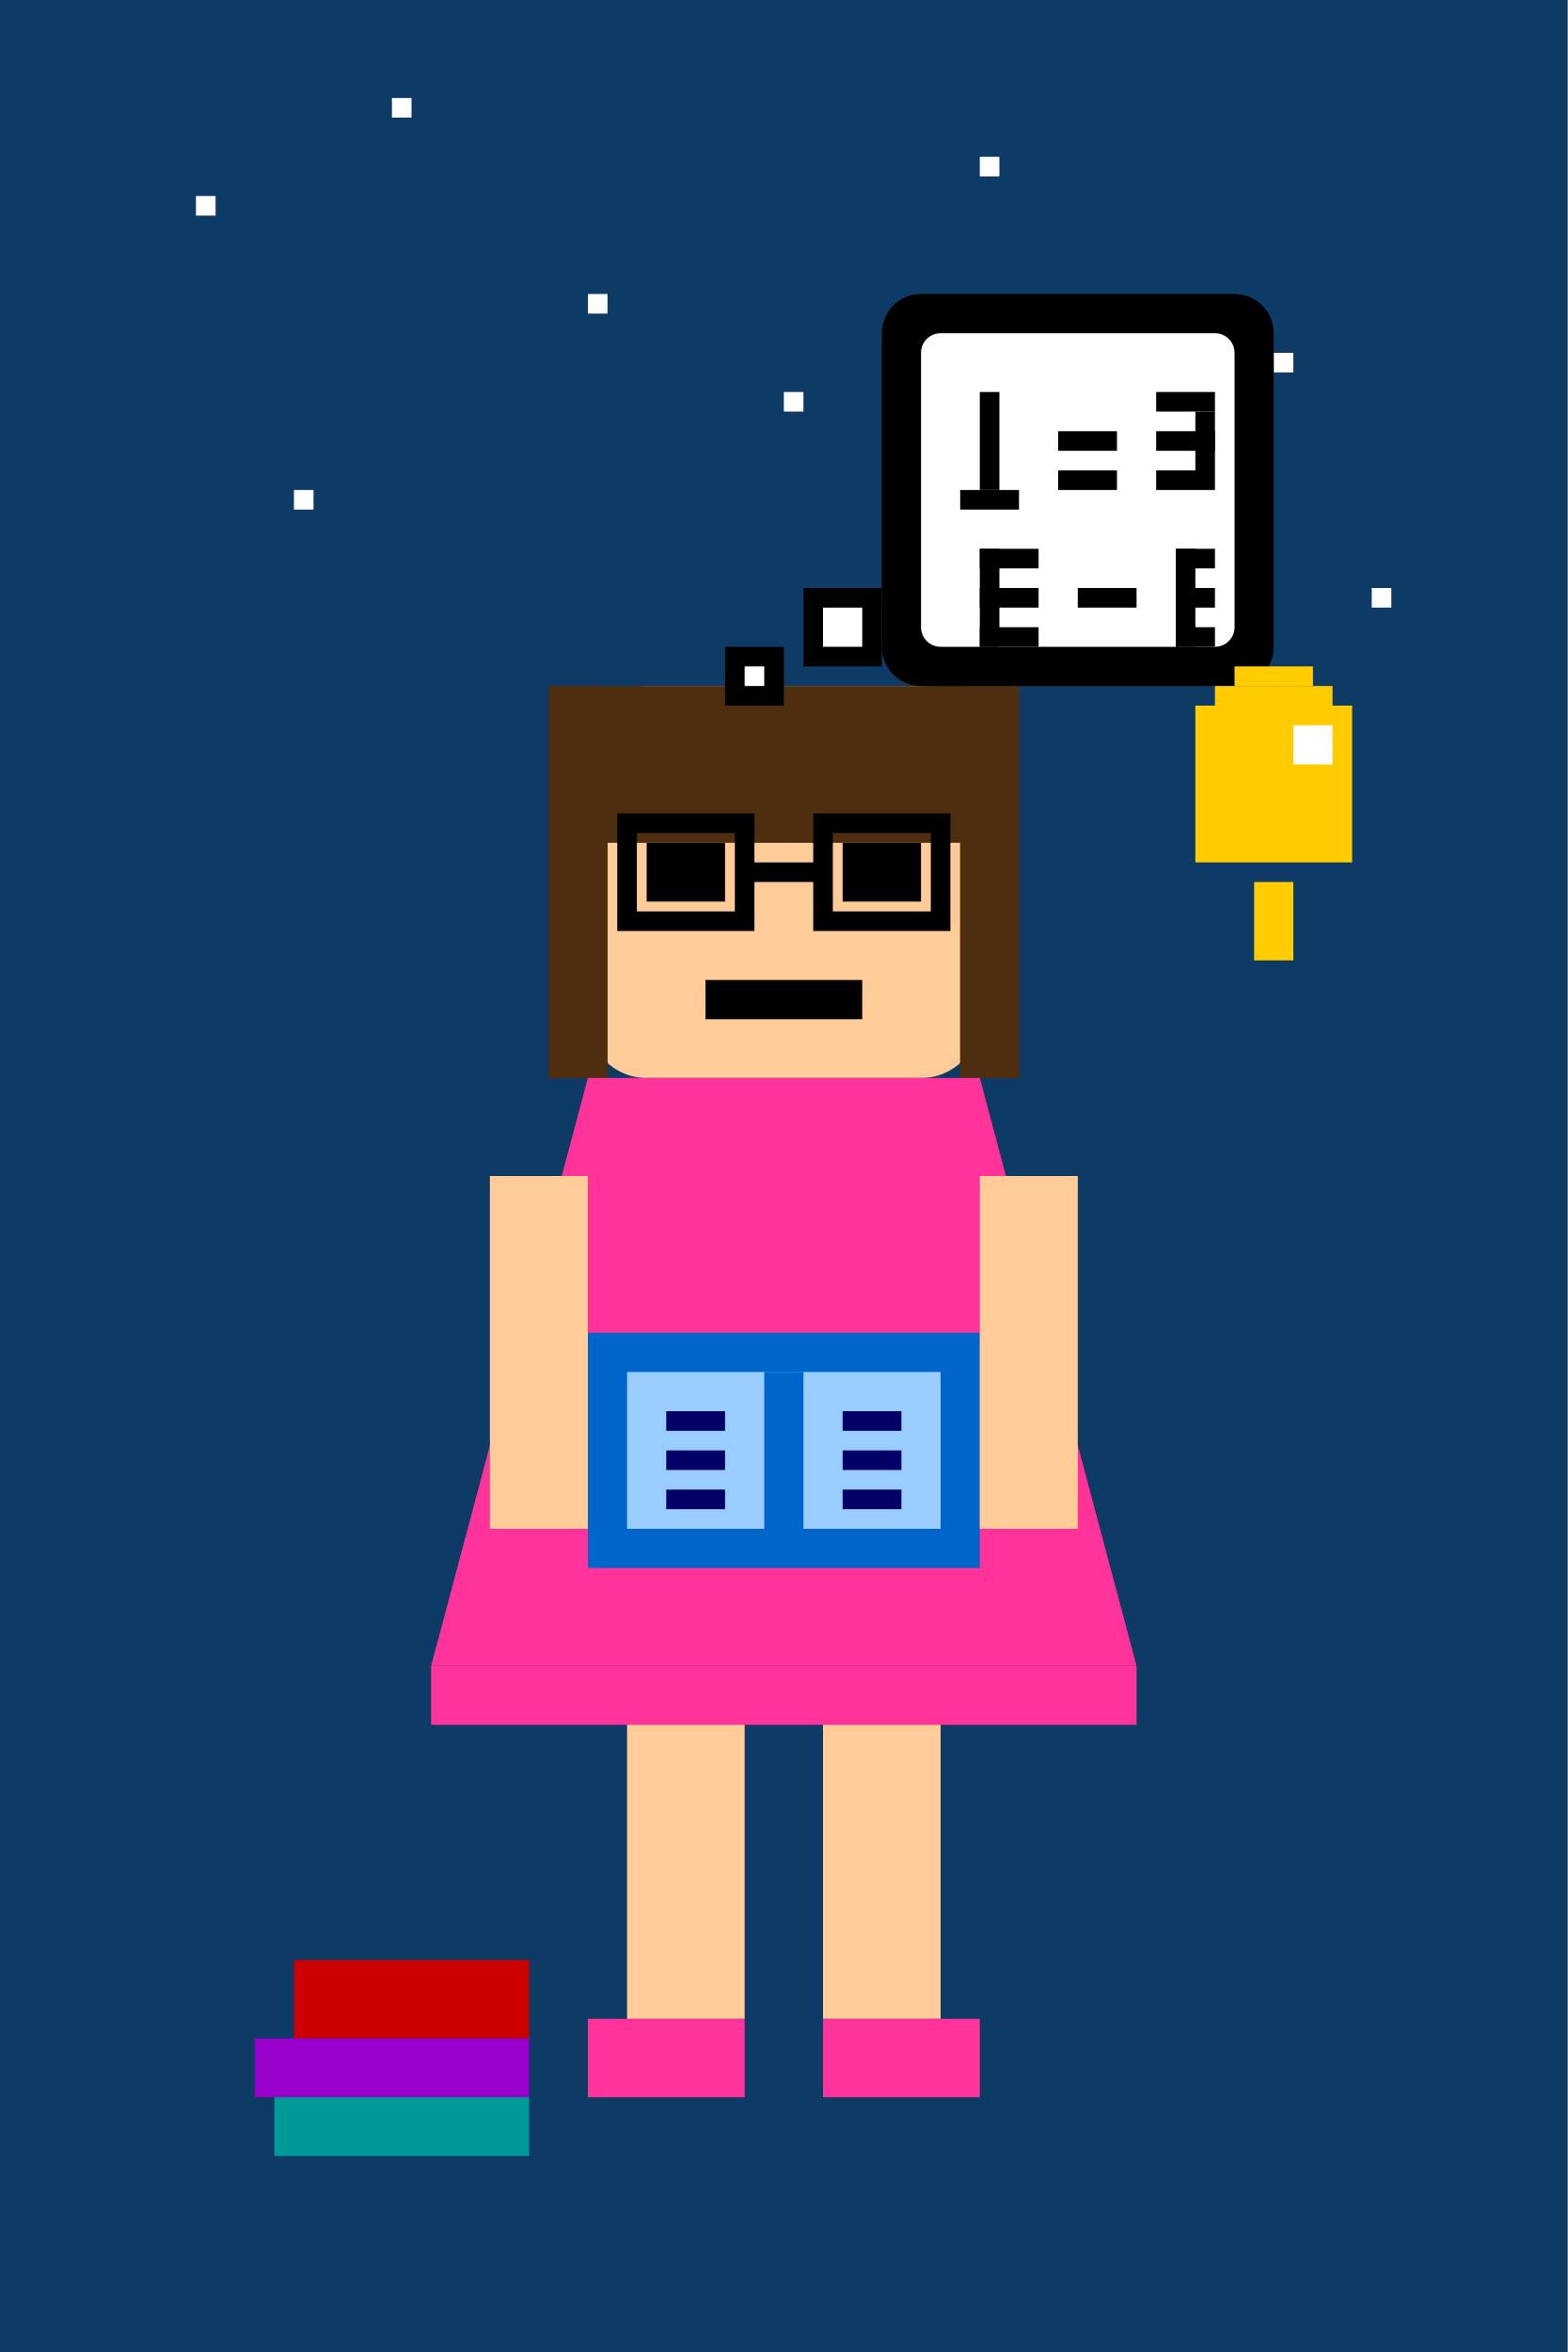
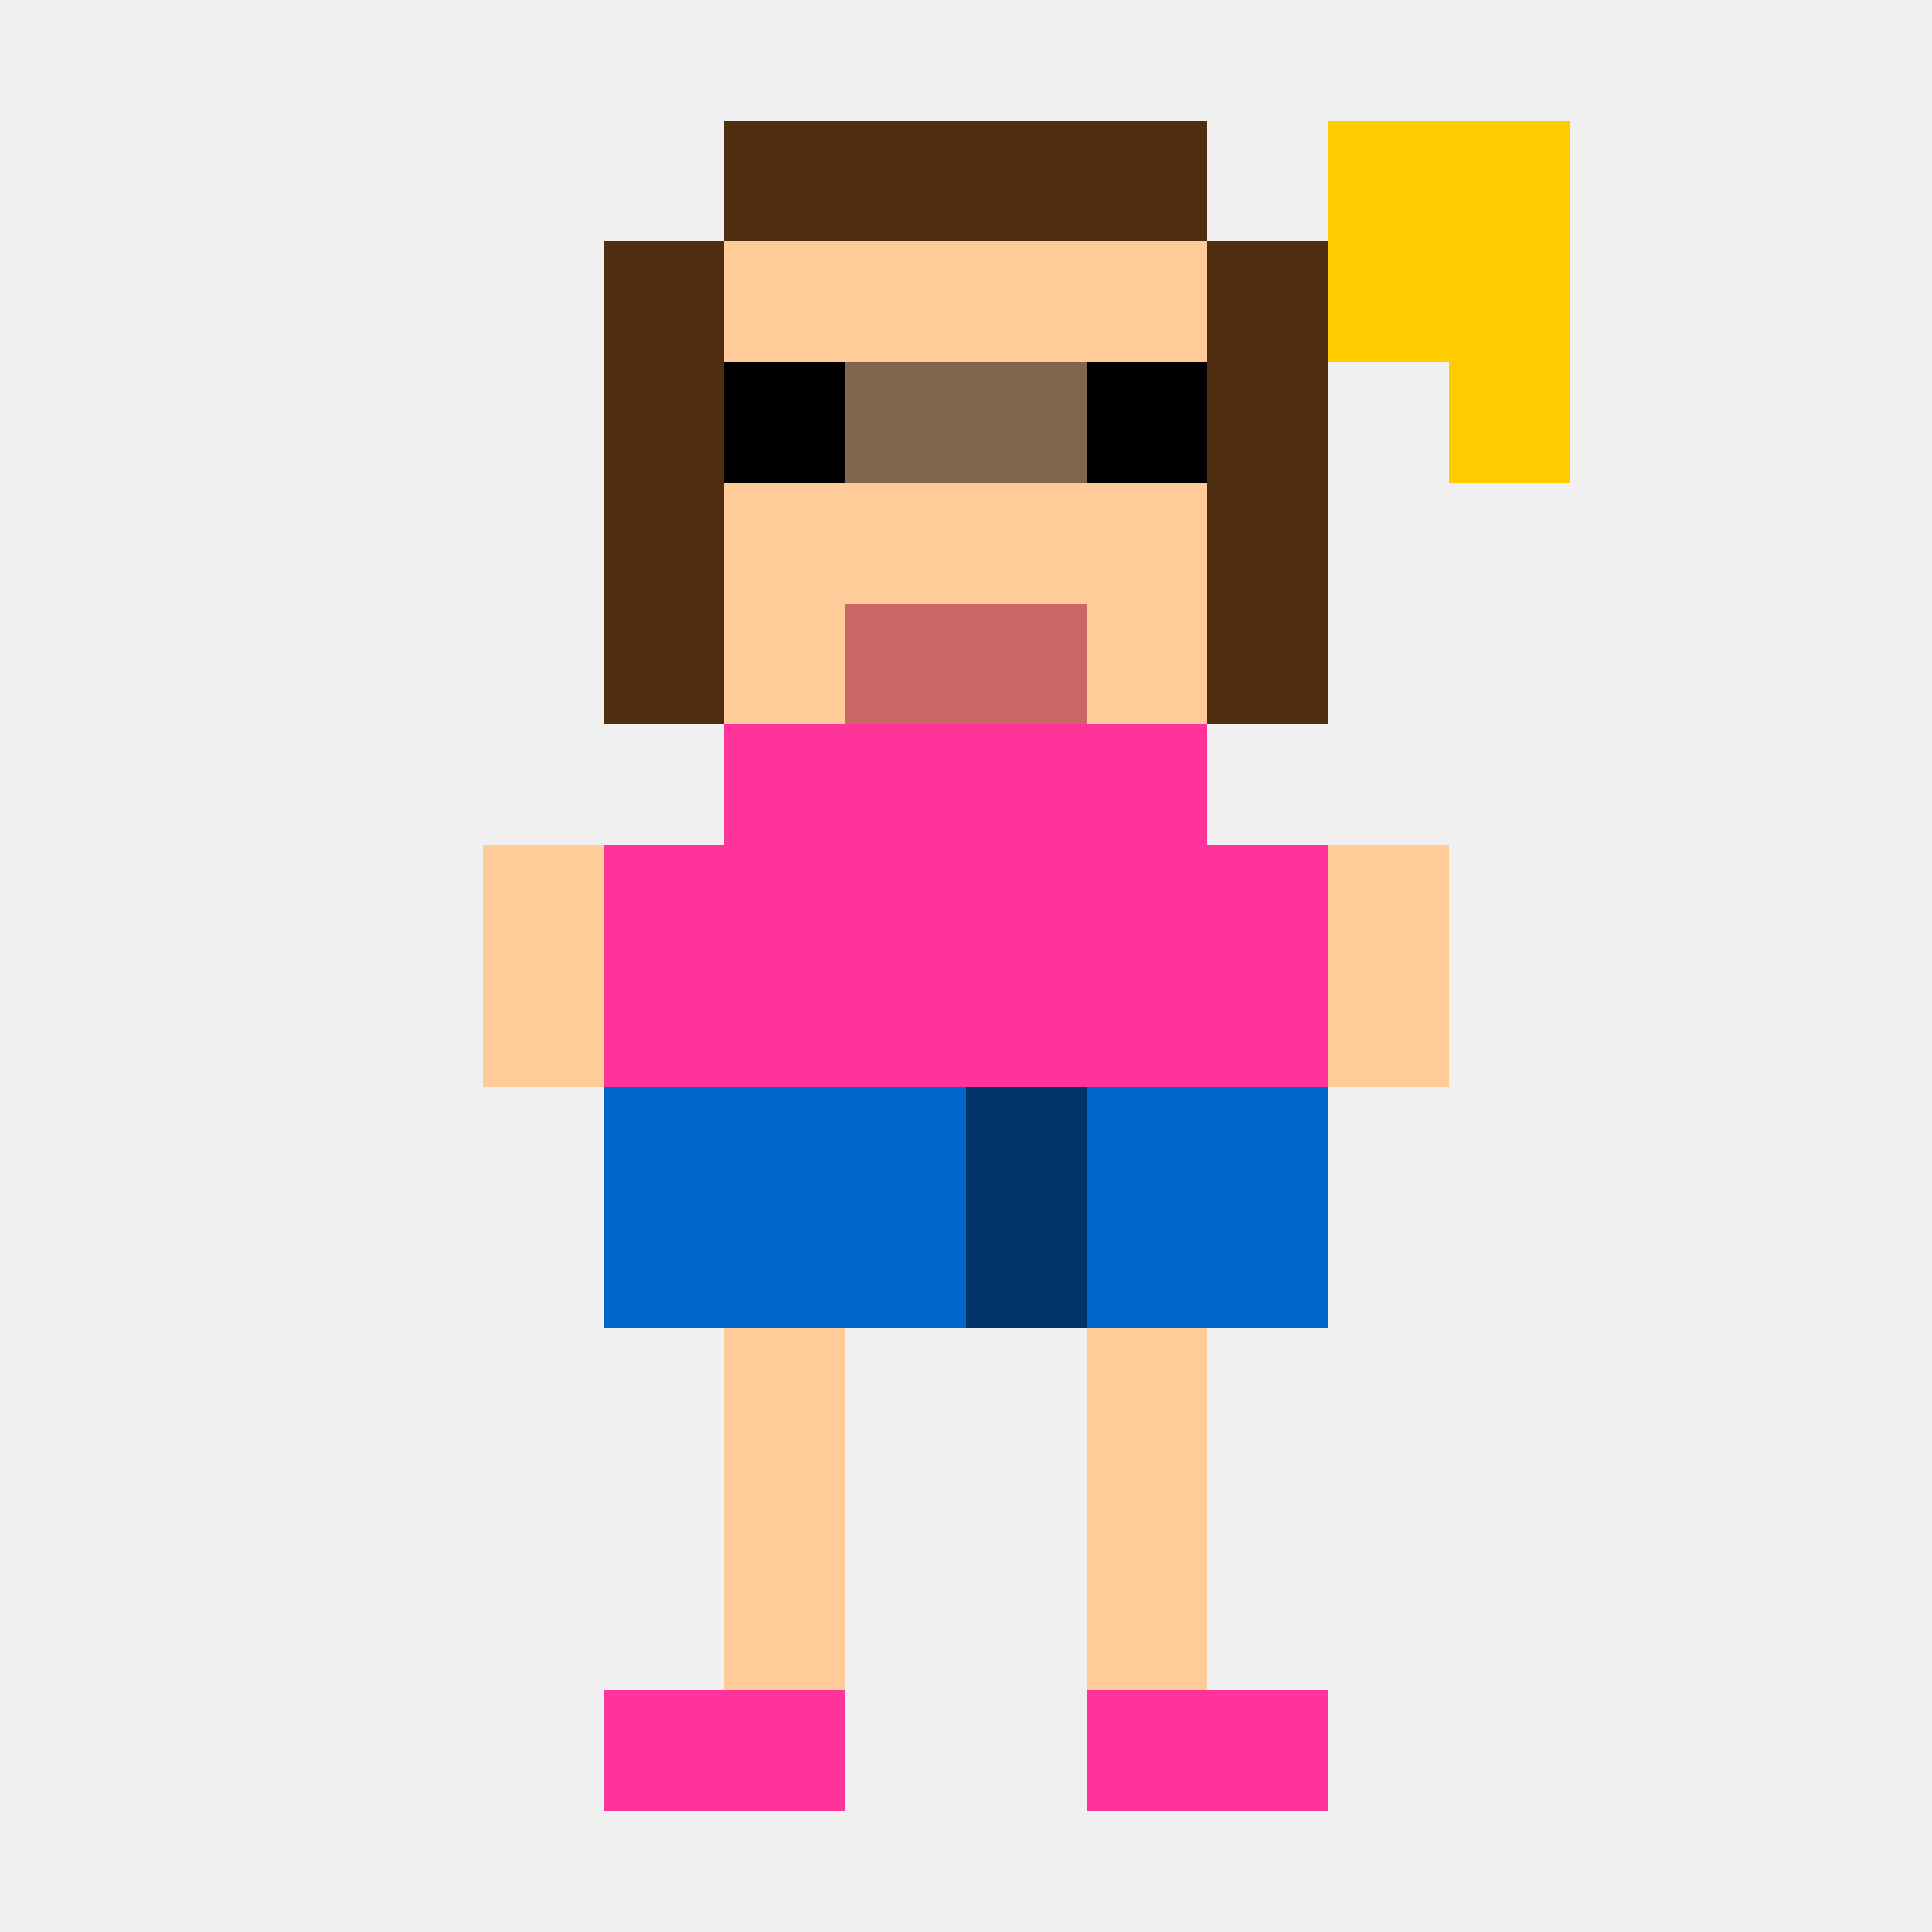
- <svg xmlns="http://www.w3.org/2000/svg" width="80" height="120" viewBox="0 0 80 120">
-   <rect width="80" height="120" fill="#0D3B66" />
-   <g fill="#FFFFFF">
-     <rect x="10" y="10" width="1" height="1" />
-     <rect x="20" y="5" width="1" height="1" />
-     <rect x="30" y="15" width="1" height="1" />
-     <rect x="50" y="8" width="1" height="1" />
-     <rect x="65" y="18" width="1" height="1" />
-     <rect x="70" y="30" width="1" height="1" />
-     <rect x="15" y="25" width="1" height="1" />
-     <rect x="40" y="20" width="1" height="1" />
-   </g>
-   <g transform="translate(40, 70)">
-     <rect x="-10" y="-35" width="20" height="20" rx="3" fill="#FFCC99" />
-     <rect x="-12" y="-35" width="24" height="8" fill="#4E2E0F" />
-     <rect x="-12" y="-27" width="3" height="12" fill="#4E2E0F" />
-     <rect x="9" y="-27" width="3" height="12" fill="#4E2E0F" />
-     <rect x="-12" y="-35" width="3" height="20" fill="#4E2E0F" />
-     <rect x="9" y="-35" width="3" height="20" fill="#4E2E0F" />
-     <rect x="-8" y="-28" width="6" height="5" rx="0" fill="none" stroke="#000000" stroke-width="1" />
-     <rect x="2" y="-28" width="6" height="5" rx="0" fill="none" stroke="#000000" stroke-width="1" />
-     <rect x="-2" y="-26" width="4" height="1" fill="#000000" />
-     <rect x="-7" y="-27" width="4" height="3" fill="#000000" />
-     <rect x="3" y="-27" width="4" height="3" fill="#000000" />
-     <rect x="-4" y="-20" width="8" height="2" fill="#000000" />
-     <polygon points="-10,-15 -18,15 18,15 10,-15" fill="#FF3399" />
-     <rect x="-18" y="15" width="36" height="3" fill="#FF3399" />
-     <rect x="-10" y="-2" width="20" height="12" fill="#0066CC" />
-     <rect x="-8" y="0" width="16" height="8" fill="#99CCFF" />
-     <rect x="-1" y="0" width="2" height="8" fill="#0066CC" />
-     <rect x="-6" y="2" width="3" height="1" fill="#000066" />
-     <rect x="-6" y="4" width="3" height="1" fill="#000066" />
-     <rect x="-6" y="6" width="3" height="1" fill="#000066" />
-     <rect x="3" y="2" width="3" height="1" fill="#000066" />
-     <rect x="3" y="4" width="3" height="1" fill="#000066" />
-     <rect x="3" y="6" width="3" height="1" fill="#000066" />
-     <rect x="-15" y="-10" width="5" height="18" fill="#FFCC99" />
-     <rect x="10" y="-10" width="5" height="18" fill="#FFCC99" />
-     <rect x="-8" y="18" width="6" height="15" fill="#FFCC99" />
-     <rect x="2" y="18" width="6" height="15" fill="#FFCC99" />
-     <rect x="-10" y="33" width="8" height="4" fill="#FF3399" />
-     <rect x="2" y="33" width="8" height="4" fill="#FF3399" />
-   </g>
-   <g transform="translate(55, 25)">
-     <rect x="-10" y="-10" width="20" height="20" rx="2" fill="#000000" />
-     <rect x="-8" y="-8" width="16" height="16" rx="1" fill="#FFFFFF" />
-     <rect x="-14" y="5" width="4" height="4" fill="#000000" />
-     <rect x="-13" y="6" width="2" height="2" fill="#FFFFFF" />
-     <rect x="-18" y="8" width="3" height="3" fill="#000000" />
-     <rect x="-17" y="9" width="1" height="1" fill="#FFFFFF" />
-     <g fill="#000000">
-       <rect x="-5" y="-5" width="1" height="5" />
-       <rect x="-6" y="0" width="3" height="1" />
-       <rect x="-1" y="-3" width="3" height="1" />
-       <rect x="-1" y="-1" width="3" height="1" />
-       <rect x="4" y="-5" width="3" height="1" />
-       <rect x="4" y="-3" width="3" height="1" />
-       <rect x="4" y="-1" width="3" height="1" />
-       <rect x="6" y="-4" width="1" height="3" />
-     </g>
-     <g fill="#000000">
-       <rect x="-5" y="3" width="3" height="1" />
-       <rect x="-5" y="5" width="3" height="1" />
-       <rect x="-5" y="7" width="3" height="1" />
-       <rect x="-5" y="3" width="1" height="5" />
-       <rect x="0" y="5" width="3" height="1" />
-       <rect x="5" y="3" width="1" height="5" />
-       <rect x="5" y="3" width="2" height="1" />
-       <rect x="5" y="5" width="2" height="1" />
-       <rect x="5" y="7" width="2" height="1" />
-     </g>
-   </g>
-   <g transform="translate(15, 100)">
-     <rect x="0" y="0" width="12" height="4" fill="#CC0000" />
-     <rect x="-2" y="4" width="14" height="3" fill="#9900CC" />
-     <rect x="-1" y="7" width="13" height="3" fill="#009999" />
-   </g>
-   <g transform="translate(65, 40)">
-     <rect x="-1" y="5" width="2" height="4" fill="#FFCC00" />
-     <rect x="-4" y="-4" width="8" height="8" fill="#FFCC00" />
-     <rect x="-3" y="-5" width="6" height="1" fill="#FFCC00" />
-     <rect x="-2" y="-6" width="4" height="1" fill="#FFCC00" />
-     <rect x="1" y="-3" width="2" height="2" fill="#FFFFFF" />
-   </g>
+ <svg xmlns="http://www.w3.org/2000/svg" width="96" height="96" viewBox="0 0 16 16" shape-rendering="crispEdges">
+   <rect x="6" y="2" width="4" height="4" fill="#FFCC99" />
+   <rect x="5" y="2" width="1" height="4" fill="#4E2E0F" />
+   <rect x="10" y="2" width="1" height="4" fill="#4E2E0F" />
+   <rect x="6" y="1" width="4" height="1" fill="#4E2E0F" />
+   <rect x="6" y="3" width="1" height="1" fill="#000000" />
+   <rect x="9" y="3" width="1" height="1" fill="#000000" />
+   <rect x="7" y="3" width="2" height="1" fill="#000000" opacity="0.5" />
+   <rect x="7" y="5" width="2" height="1" fill="#CC6666" />
+   <rect x="6" y="6" width="4" height="5" fill="#FF3399" />
+   <rect x="5" y="7" width="1" height="3" fill="#FF3399" />
+   <rect x="10" y="7" width="1" height="3" fill="#FF3399" />
+   <rect x="4" y="7" width="1" height="2" fill="#FFCC99" />
+   <rect x="11" y="7" width="1" height="2" fill="#FFCC99" />
+   <rect x="5" y="9" width="6" height="2" fill="#0066CC" />
+   <rect x="8" y="9" width="1" height="2" fill="#003366" />
+   <rect x="6" y="11" width="1" height="3" fill="#FFCC99" />
+   <rect x="9" y="11" width="1" height="3" fill="#FFCC99" />
+   <rect x="5" y="14" width="2" height="1" fill="#FF3399" />
+   <rect x="9" y="14" width="2" height="1" fill="#FF3399" />
+   <rect x="11" y="1" width="2" height="2" fill="#FFCC00" />
+   <rect x="12" y="3" width="1" height="1" fill="#FFCC00" />
</svg>
